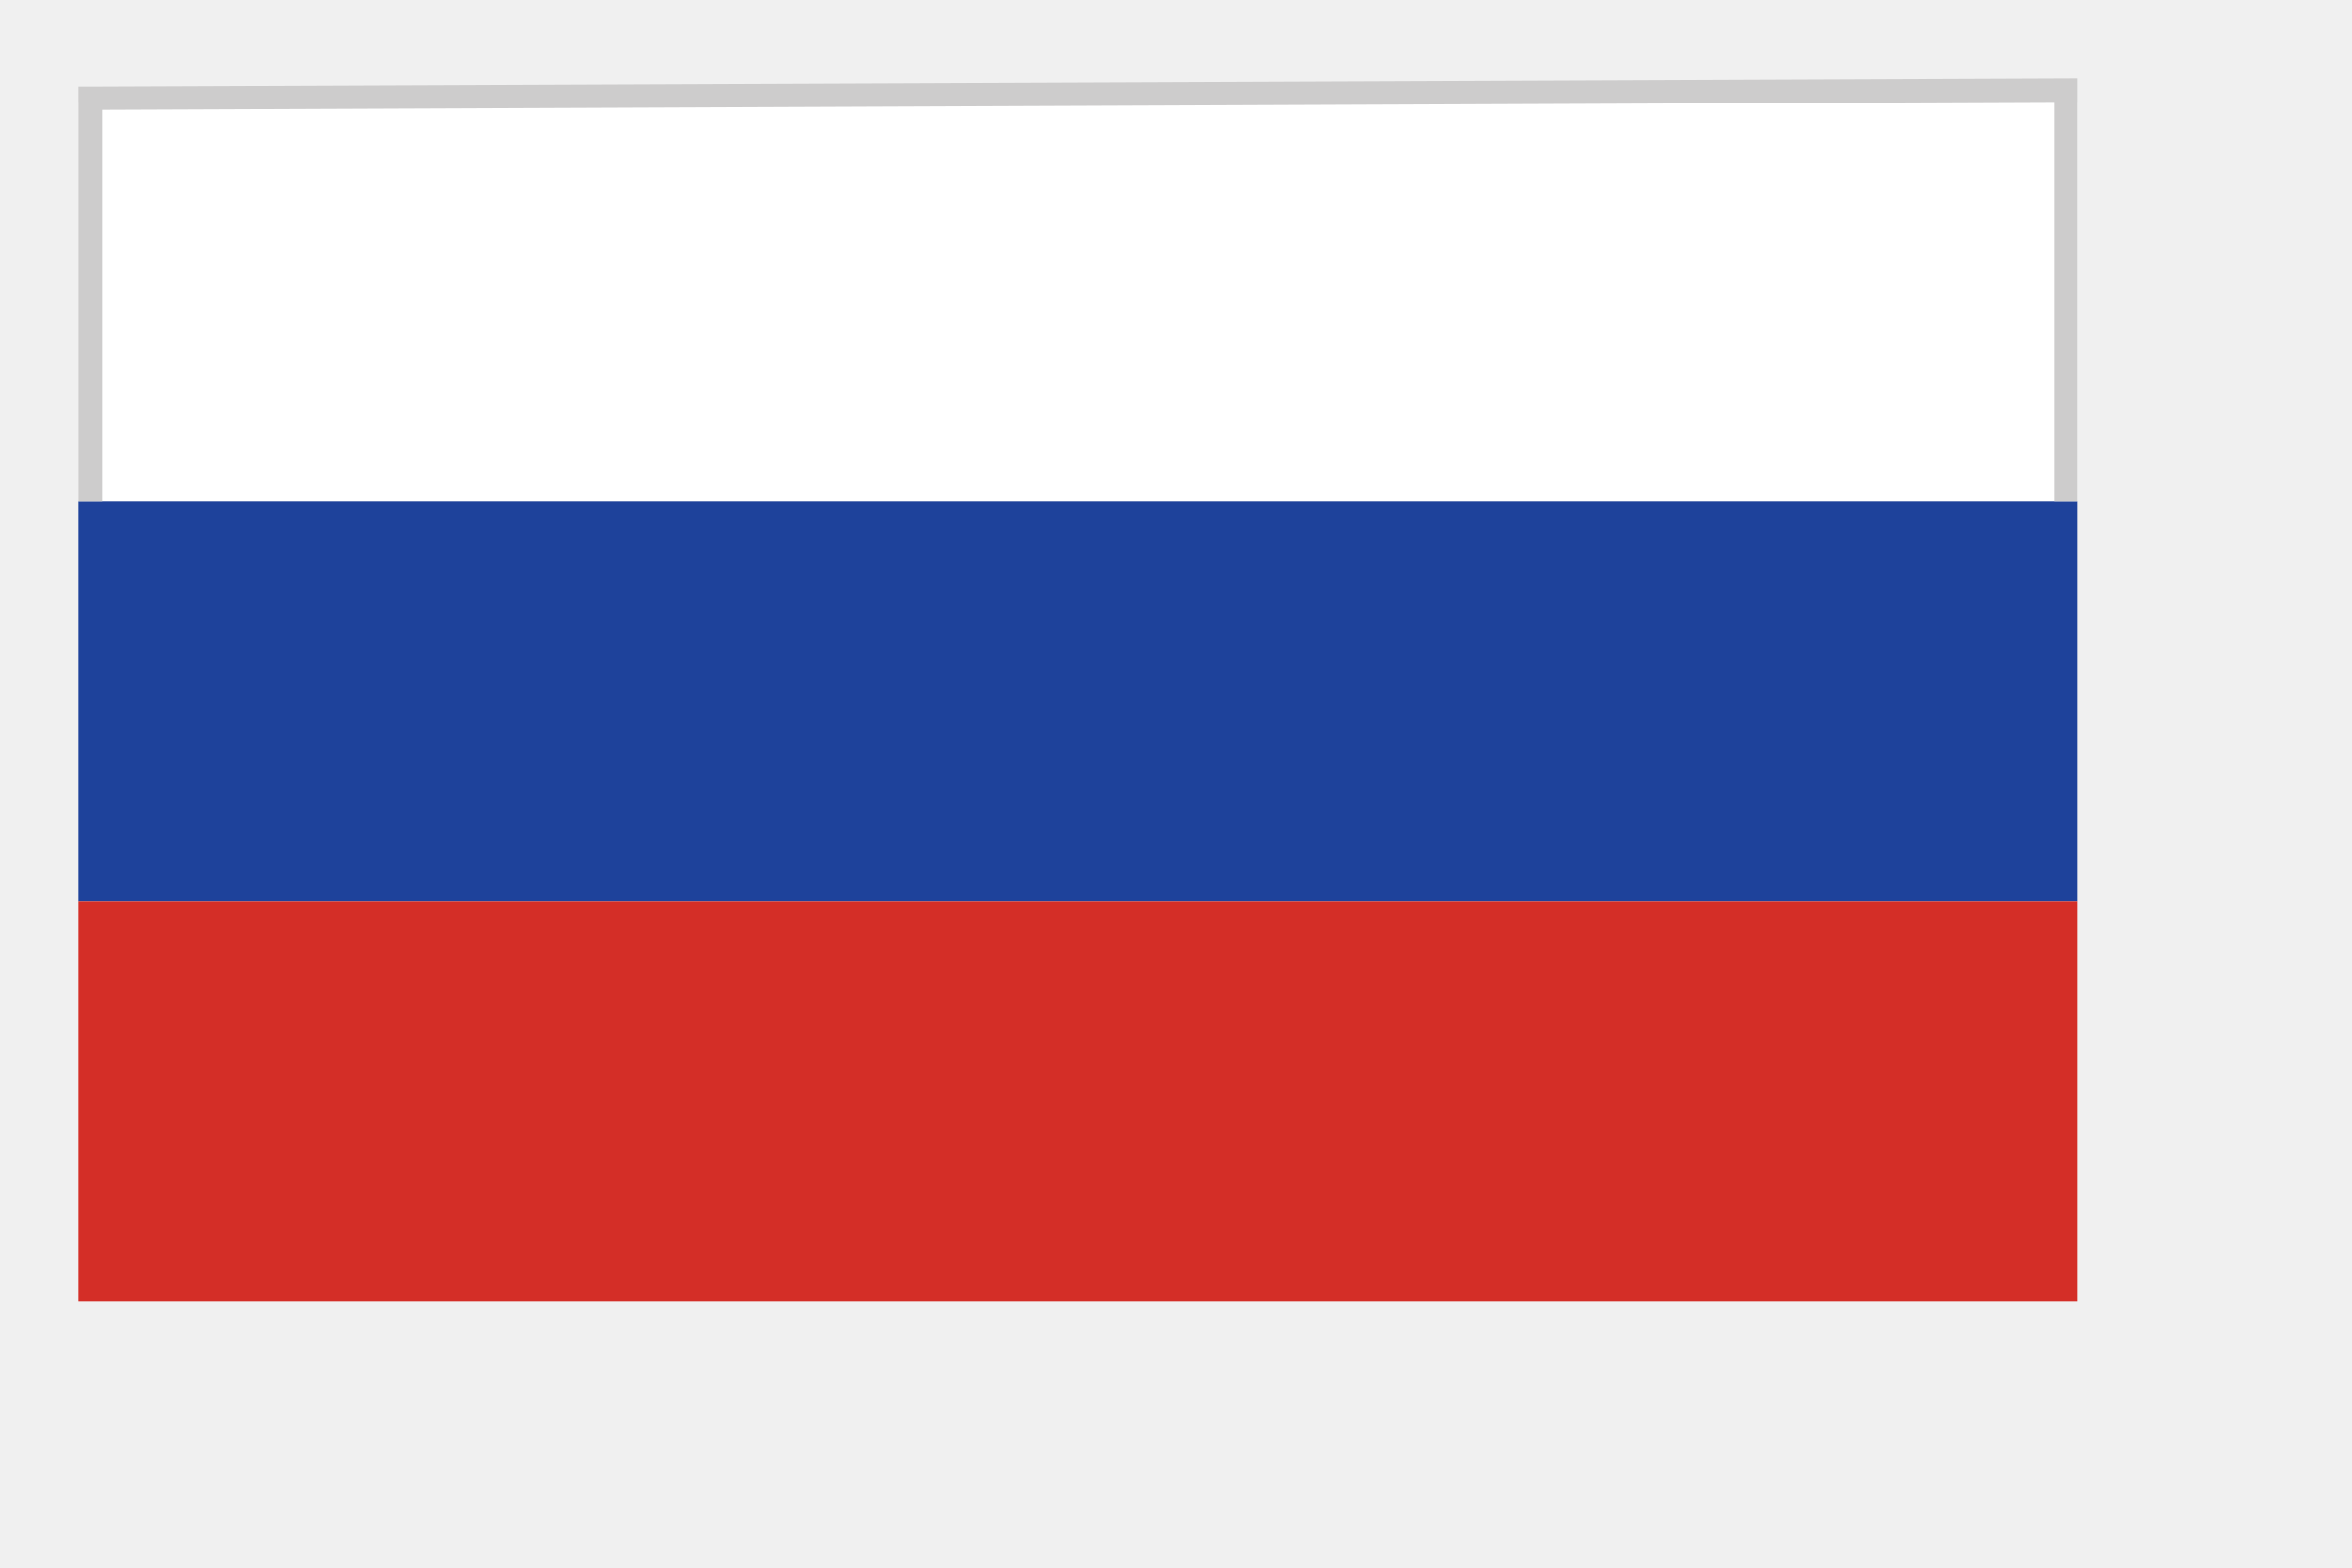
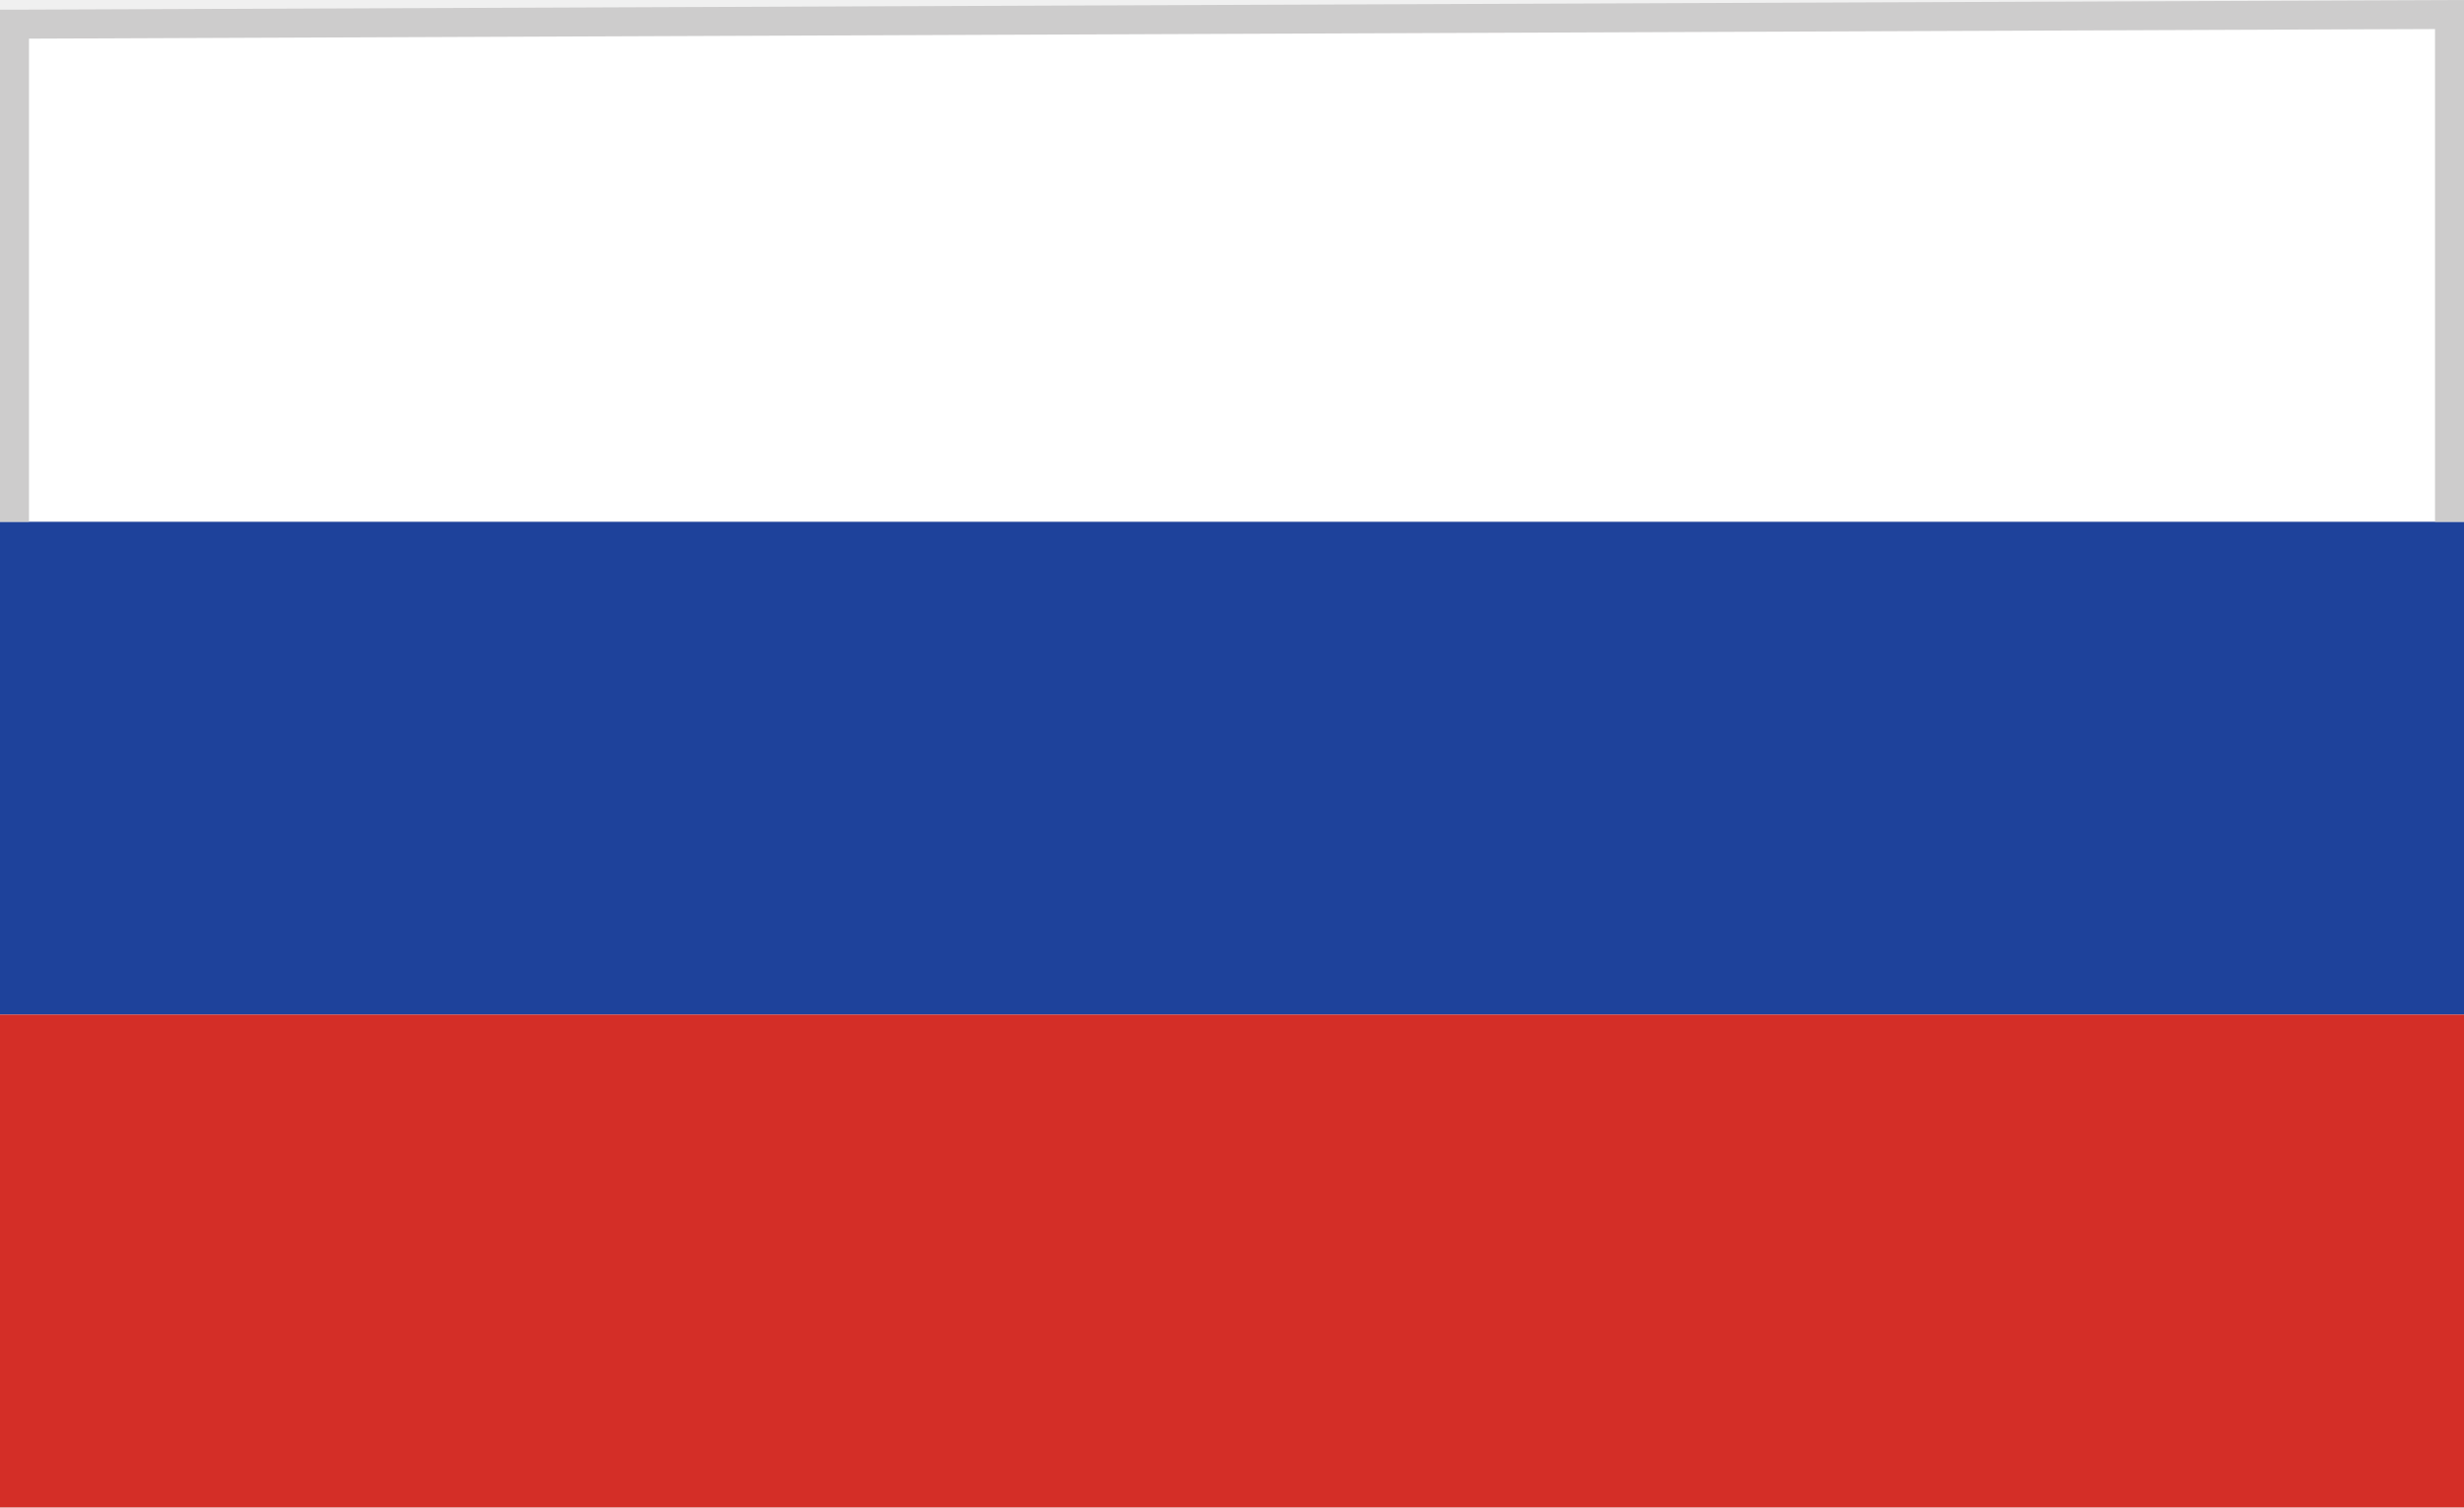
- <svg xmlns="http://www.w3.org/2000/svg" version="1.1" id="Layer_1" x="0px" y="0px" viewBox="-1 -1 30 20" style="enable-background:new 0 0 30 20;" xml:space="preserve">
-   <style type="text/css">
- 	.st0{fill:#FFFFFF;}
- 	.st1{fill:#1E429B;}
- 	.st2{fill:#D42E27;}
- 	.st3{fill:#CDCCCC;}
- </style>
+ <svg xmlns="http://www.w3.org/2000/svg" version="1.1" id="Layer_1" x="0px" y="0px" width="260.1px" height="159.12px" viewBox="9.2 105.2 260.1 159.12" enable-background="new 9.2 105.2 260.1 159.12" xml:space="preserve">
  <g>
    <g>
-       <rect x="0" y="0.3" class="st0" width="25.5" height="5.1" />
+       <rect x="9.2" y="108.26" fill="#FFFFFF" width="260.1" height="52.021" />
    </g>
    <g>
-       <rect x="0" y="5.4" class="st1" width="25.5" height="5.1" />
+       <rect x="9.2" y="160.28" fill="#1E429B" width="260.1" height="52.02" />
    </g>
    <g>
-       <rect x="0" y="10.5" class="st2" width="25.5" height="5.1" />
+       <rect x="9.2" y="212.3" fill="#D42E27" width="260.1" height="52.021" />
    </g>
  </g>
  <g>
-     <polygon class="st3" points="0.3,5.4 0,5.4 0,0.1 0.2,0.1 25.5,0 25.5,5.4 25.2,5.4 25.2,0.3 0.3,0.4  " />
+     <polygon fill="#CDCCCC" points="12.26,160.28 9.2,160.28 9.2,106.22 11.24,106.22 269.3,105.2 269.3,160.28 266.24,160.28    266.24,108.26 12.26,109.28  " />
  </g>
</svg>
